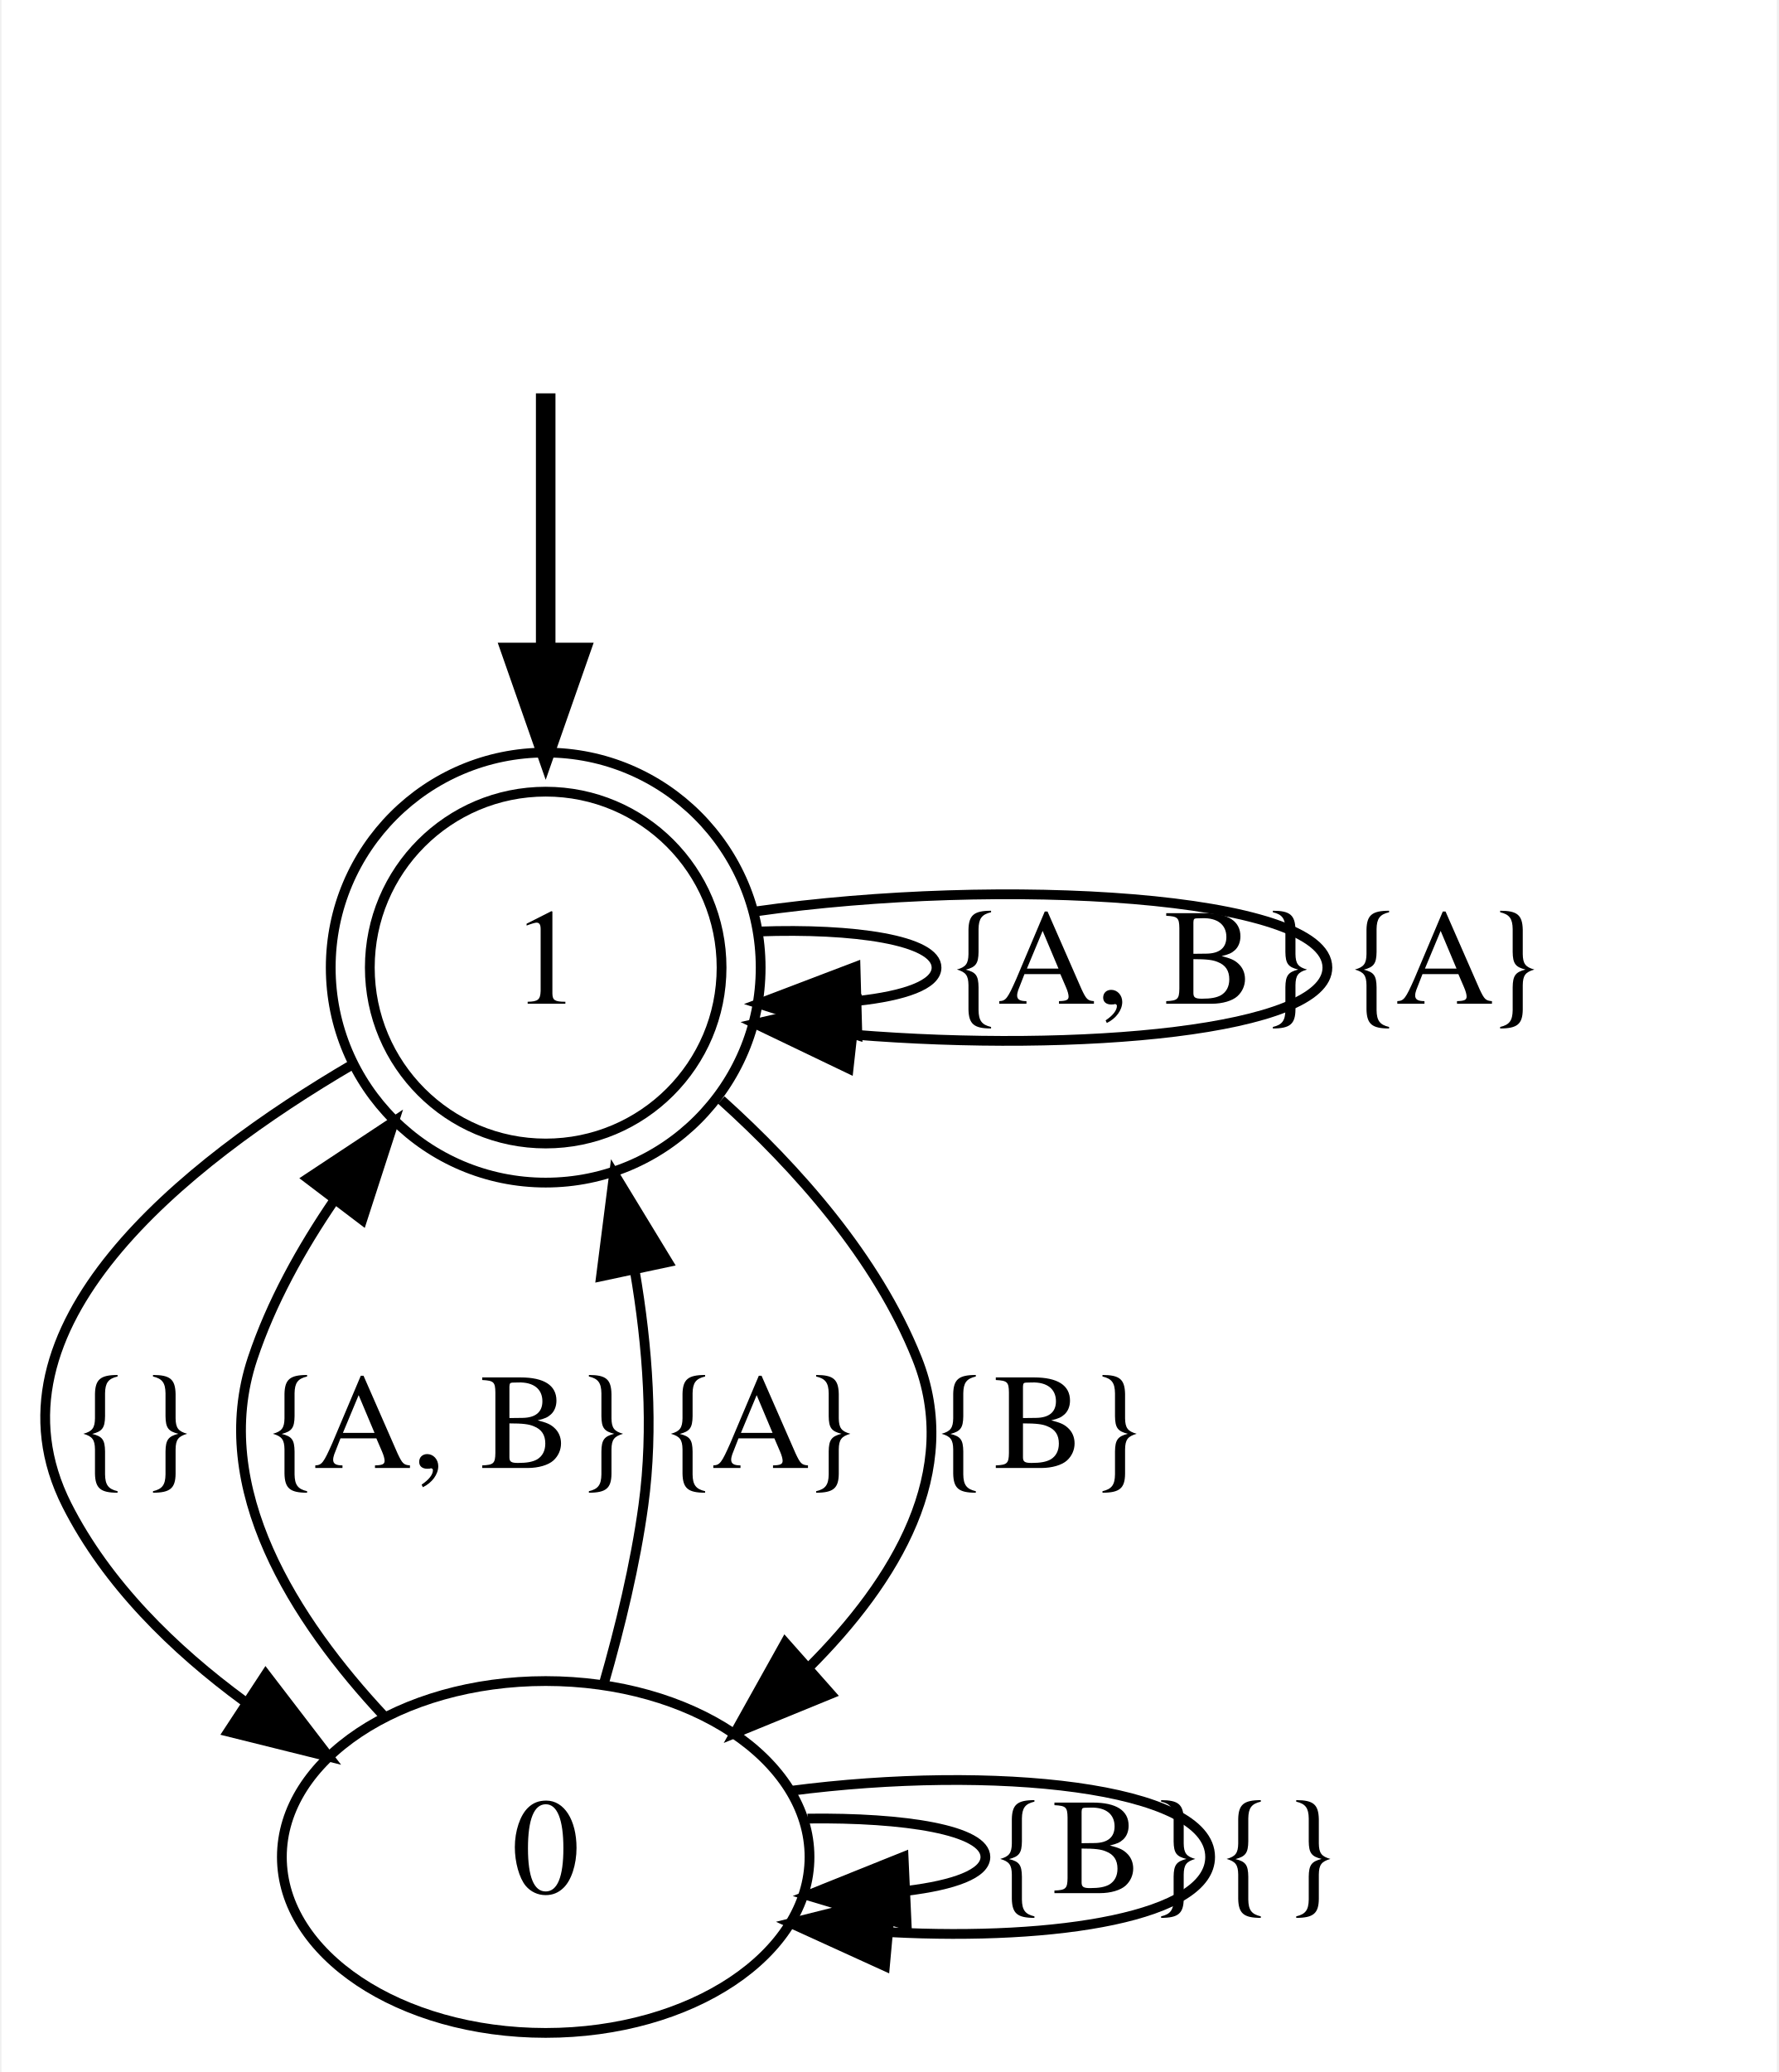
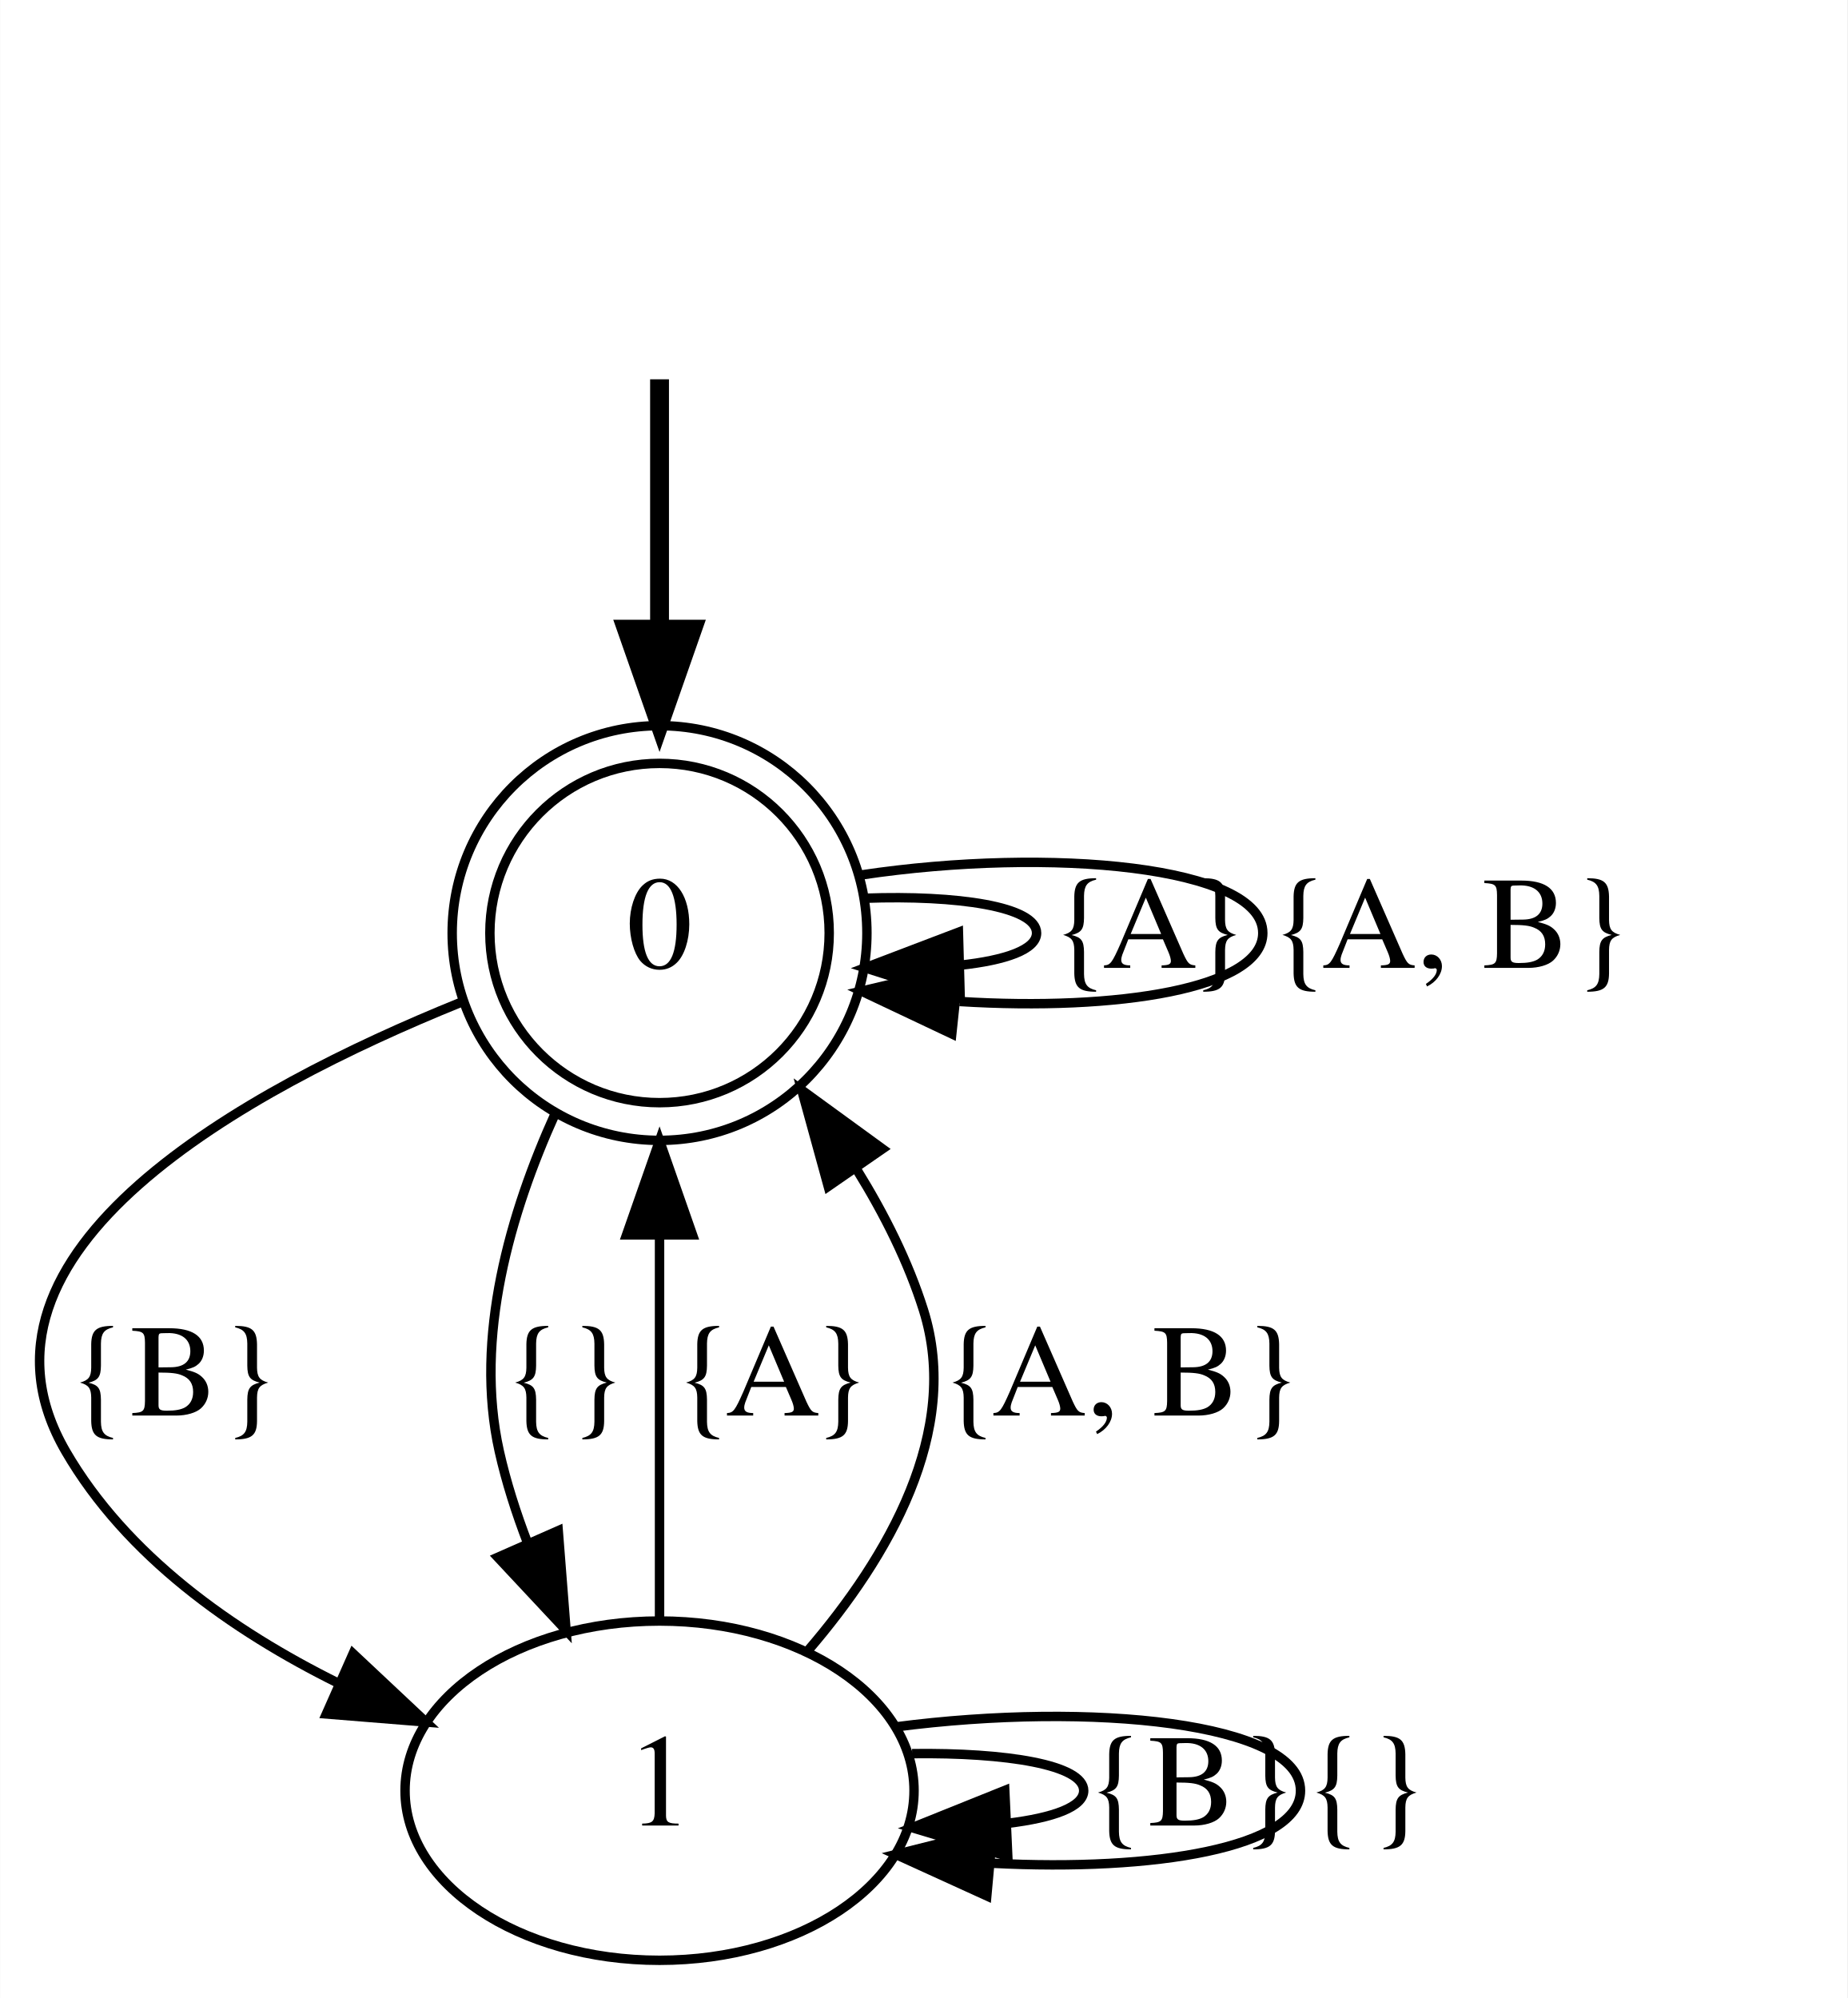
- <svg xmlns="http://www.w3.org/2000/svg" width="182pt" height="212pt" viewBox="0.00 0.00 181.70 212.00">
+ <svg xmlns="http://www.w3.org/2000/svg" width="196pt" height="212pt" viewBox="0.00 0.00 195.95 212.00">
  <g id="graph0" class="graph" transform="scale(1 1) rotate(0) translate(4 208)">
-     <polygon fill="#ffffff" stroke="transparent" points="-4,4 -4,-208 177.697,-208 177.697,4 -4,4" />
+     <polygon fill="#ffffff" stroke="transparent" points="-4,4 -4,-208 191.947,-208 191.947,4 -4,4" />
    <g id="node1" class="node">
</g>
-     <g id="node3" class="node">
-       <ellipse fill="none" stroke="#000000" cx="51.697" cy="-109" rx="18" ry="18" />
-       <ellipse fill="none" stroke="#000000" cx="51.697" cy="-109" rx="22" ry="22" />
-       <text text-anchor="middle" x="51.697" y="-105.3" font-family="Times,serif" font-size="14.00" fill="#000000">1</text>
+     <g id="node2" class="node">
+       <ellipse fill="none" stroke="#000000" cx="65.947" cy="-109" rx="18" ry="18" />
+       <ellipse fill="none" stroke="#000000" cx="65.947" cy="-109" rx="22" ry="22" />
+       <text text-anchor="middle" x="65.947" y="-105.3" font-family="Times,serif" font-size="14.00" fill="#000000">0</text>
    </g>
    <g id="edge1" class="edge">
-       <path fill="none" stroke="#000000" stroke-width="2" d="M51.697,-167.752C51.697,-159.889 51.697,-150.45 51.697,-141.461" />
-       <polygon fill="#000000" stroke="#000000" stroke-width="2" points="55.197,-141.238 51.697,-131.238 48.197,-141.238 55.197,-141.238" />
-     </g>
-     <g id="node2" class="node">
-       <ellipse fill="none" stroke="#000000" cx="51.697" cy="-18" rx="27" ry="18" />
-       <text text-anchor="middle" x="51.697" y="-14.3" font-family="Times,serif" font-size="14.00" fill="#000000">0</text>
+       <path fill="none" stroke="#000000" stroke-width="2" d="M65.947,-167.752C65.947,-159.889 65.947,-150.45 65.947,-141.461" />
+       <polygon fill="#000000" stroke="#000000" stroke-width="2" points="69.447,-141.238 65.947,-131.238 62.447,-141.238 69.447,-141.238" />
    </g>
    <g id="edge2" class="edge">
-       <path fill="none" stroke="#000000" d="M78.492,-21.929C88.478,-22.058 96.697,-20.748 96.697,-18 96.697,-16.282 93.486,-15.127 88.641,-14.533" />
-       <polygon fill="#000000" stroke="#000000" points="88.641,-11.03 78.492,-14.071 88.323,-18.022 88.641,-11.03" />
-       <text text-anchor="middle" x="108.197" y="-14.3" font-family="Times,serif" font-size="14.00" fill="#000000">{B}</text>
+       <path fill="none" stroke="#000000" d="M87.754,-112.691C97.51,-113.043 105.947,-111.812 105.947,-109 105.947,-107.242 102.651,-106.102 97.797,-105.581" />
+       <polygon fill="#000000" stroke="#000000" points="97.845,-102.081 87.754,-105.309 97.655,-109.078 97.845,-102.081" />
+       <text text-anchor="middle" x="117.947" y="-105.3" font-family="Times,serif" font-size="14.00" fill="#000000">{A}</text>
    </g>
    <g id="edge3" class="edge">
-       <path fill="none" stroke="#000000" d="M76.774,-24.768C97.482,-27.475 119.697,-25.219 119.697,-18 119.697,-11.966 104.174,-9.399 86.983,-10.301" />
-       <polygon fill="#000000" stroke="#000000" points="86.415,-6.838 76.774,-11.232 87.051,-13.809 86.415,-6.838" />
-       <text text-anchor="middle" x="126.697" y="-14.3" font-family="Times,serif" font-size="14.00" fill="#000000">{}</text>
+       <path fill="none" stroke="#000000" d="M87.372,-115.165C107.371,-118.164 129.947,-116.109 129.947,-109 129.947,-103.112 114.465,-100.691 97.785,-101.736" />
+       <polygon fill="#000000" stroke="#000000" points="96.95,-98.305 87.372,-102.835 97.684,-105.266 96.95,-98.305" />
+       <text text-anchor="middle" x="149.947" y="-105.3" font-family="Times,serif" font-size="14.00" fill="#000000">{A, B}</text>
+     </g>
+     <g id="node3" class="node">
+       <ellipse fill="none" stroke="#000000" cx="65.947" cy="-18" rx="27" ry="18" />
+       <text text-anchor="middle" x="65.947" y="-14.3" font-family="Times,serif" font-size="14.00" fill="#000000">1</text>
    </g>
    <g id="edge4" class="edge">
-       <path fill="none" stroke="#000000" d="M35.19,-32.376C26.022,-42.181 17.279,-55.746 21.697,-69 23.596,-74.698 26.66,-80.237 30.121,-85.288" />
-       <polygon fill="#000000" stroke="#000000" points="27.347,-87.422 36.183,-93.268 32.921,-83.188 27.347,-87.422" />
-       <text text-anchor="middle" x="41.697" y="-57.8" font-family="Times,serif" font-size="14.00" fill="#000000">{A, B}</text>
+       <path fill="none" stroke="#000000" d="M44.797,-101.614C22.032,-92.394 -9.369,-75.223 2.947,-54 9.369,-42.934 20.611,-34.983 31.838,-29.416" />
+       <polygon fill="#000000" stroke="#000000" points="33.435,-32.536 41.159,-25.284 30.599,-26.137 33.435,-32.536" />
+       <text text-anchor="middle" x="14.447" y="-57.8" font-family="Times,serif" font-size="14.00" fill="#000000">{B}</text>
    </g>
    <g id="edge5" class="edge">
-       <path fill="none" stroke="#000000" d="M57.653,-35.745C59.307,-41.5 60.874,-47.958 61.697,-54 62.764,-61.823 62.142,-70.228 60.798,-78.055" />
-       <polygon fill="#000000" stroke="#000000" points="57.358,-77.405 58.697,-87.915 64.205,-78.864 57.358,-77.405" />
-       <text text-anchor="middle" x="73.697" y="-57.8" font-family="Times,serif" font-size="14.00" fill="#000000">{A}</text>
+       <path fill="none" stroke="#000000" d="M54.886,-89.857C50.139,-79.375 46.236,-66.093 48.947,-54 49.673,-50.763 50.724,-47.474 51.954,-44.266" />
+       <polygon fill="#000000" stroke="#000000" points="55.198,-45.584 56.027,-35.022 48.792,-42.761 55.198,-45.584" />
+       <text text-anchor="middle" x="55.947" y="-57.8" font-family="Times,serif" font-size="14.00" fill="#000000">{}</text>
    </g>
    <g id="edge6" class="edge">
-       <path fill="none" stroke="#000000" d="M69.665,-95.454C77.389,-88.499 85.577,-79.319 89.697,-69 94.285,-57.51 87.577,-46.308 78.583,-37.343" />
-       <polygon fill="#000000" stroke="#000000" points="80.857,-34.682 71.051,-30.67 76.215,-39.922 80.857,-34.682" />
-       <text text-anchor="middle" x="102.197" y="-57.8" font-family="Times,serif" font-size="14.00" fill="#000000">{B}</text>
+       <path fill="none" stroke="#000000" d="M65.947,-36.156C65.947,-47.811 65.947,-63.272 65.947,-76.951" />
+       <polygon fill="#000000" stroke="#000000" points="62.447,-76.971 65.947,-86.971 69.447,-76.972 62.447,-76.971" />
+       <text text-anchor="middle" x="77.947" y="-57.8" font-family="Times,serif" font-size="14.00" fill="#000000">{A}</text>
    </g>
    <g id="edge7" class="edge">
-       <path fill="none" stroke="#000000" d="M31.968,-99.109C14.64,-88.965 -6.486,-72.142 2.697,-54 6.775,-45.944 13.597,-39.253 20.876,-33.914" />
-       <polygon fill="#000000" stroke="#000000" points="23.047,-36.675 29.492,-28.266 19.21,-30.821 23.047,-36.675" />
-       <text text-anchor="middle" x="9.697" y="-57.8" font-family="Times,serif" font-size="14.00" fill="#000000">{}</text>
+       <path fill="none" stroke="#000000" d="M81.736,-32.913C90.154,-42.723 98.016,-56.091 93.947,-69 92.332,-74.124 89.801,-79.162 86.906,-83.843" />
+       <polygon fill="#000000" stroke="#000000" points="83.844,-82.117 81.035,-92.333 89.601,-86.098 83.844,-82.117" />
+       <text text-anchor="middle" x="114.947" y="-57.8" font-family="Times,serif" font-size="14.00" fill="#000000">{A, B}</text>
    </g>
    <g id="edge8" class="edge">
-       <path fill="none" stroke="#000000" d="M73.504,-112.691C83.26,-113.043 91.697,-111.812 91.697,-109 91.697,-107.242 88.401,-106.102 83.548,-105.581" />
-       <polygon fill="#000000" stroke="#000000" points="83.595,-102.081 73.504,-105.309 83.405,-109.078 83.595,-102.081" />
-       <text text-anchor="middle" x="111.697" y="-105.3" font-family="Times,serif" font-size="14.00" fill="#000000">{A, B}</text>
+       <path fill="none" stroke="#000000" d="M92.742,-21.929C102.728,-22.058 110.947,-20.748 110.947,-18 110.947,-16.282 107.736,-15.127 102.89,-14.533" />
+       <polygon fill="#000000" stroke="#000000" points="102.891,-11.03 92.742,-14.071 102.572,-18.022 102.891,-11.03" />
+       <text text-anchor="middle" x="122.447" y="-14.3" font-family="Times,serif" font-size="14.00" fill="#000000">{B}</text>
    </g>
    <g id="edge9" class="edge">
-       <path fill="none" stroke="#000000" d="M73.144,-114.74C98.279,-118.335 131.697,-116.422 131.697,-109 131.697,-102.535 106.34,-100.249 83.188,-102.144" />
-       <polygon fill="#000000" stroke="#000000" points="82.697,-98.677 73.144,-103.26 83.47,-105.634 82.697,-98.677" />
-       <text text-anchor="middle" x="143.697" y="-105.3" font-family="Times,serif" font-size="14.00" fill="#000000">{A}</text>
+       <path fill="none" stroke="#000000" d="M91.024,-24.768C111.732,-27.475 133.947,-25.219 133.947,-18 133.947,-11.966 118.424,-9.399 101.233,-10.301" />
+       <polygon fill="#000000" stroke="#000000" points="100.665,-6.838 91.024,-11.232 101.301,-13.809 100.665,-6.838" />
+       <text text-anchor="middle" x="140.947" y="-14.3" font-family="Times,serif" font-size="14.00" fill="#000000">{}</text>
    </g>
  </g>
</svg>
